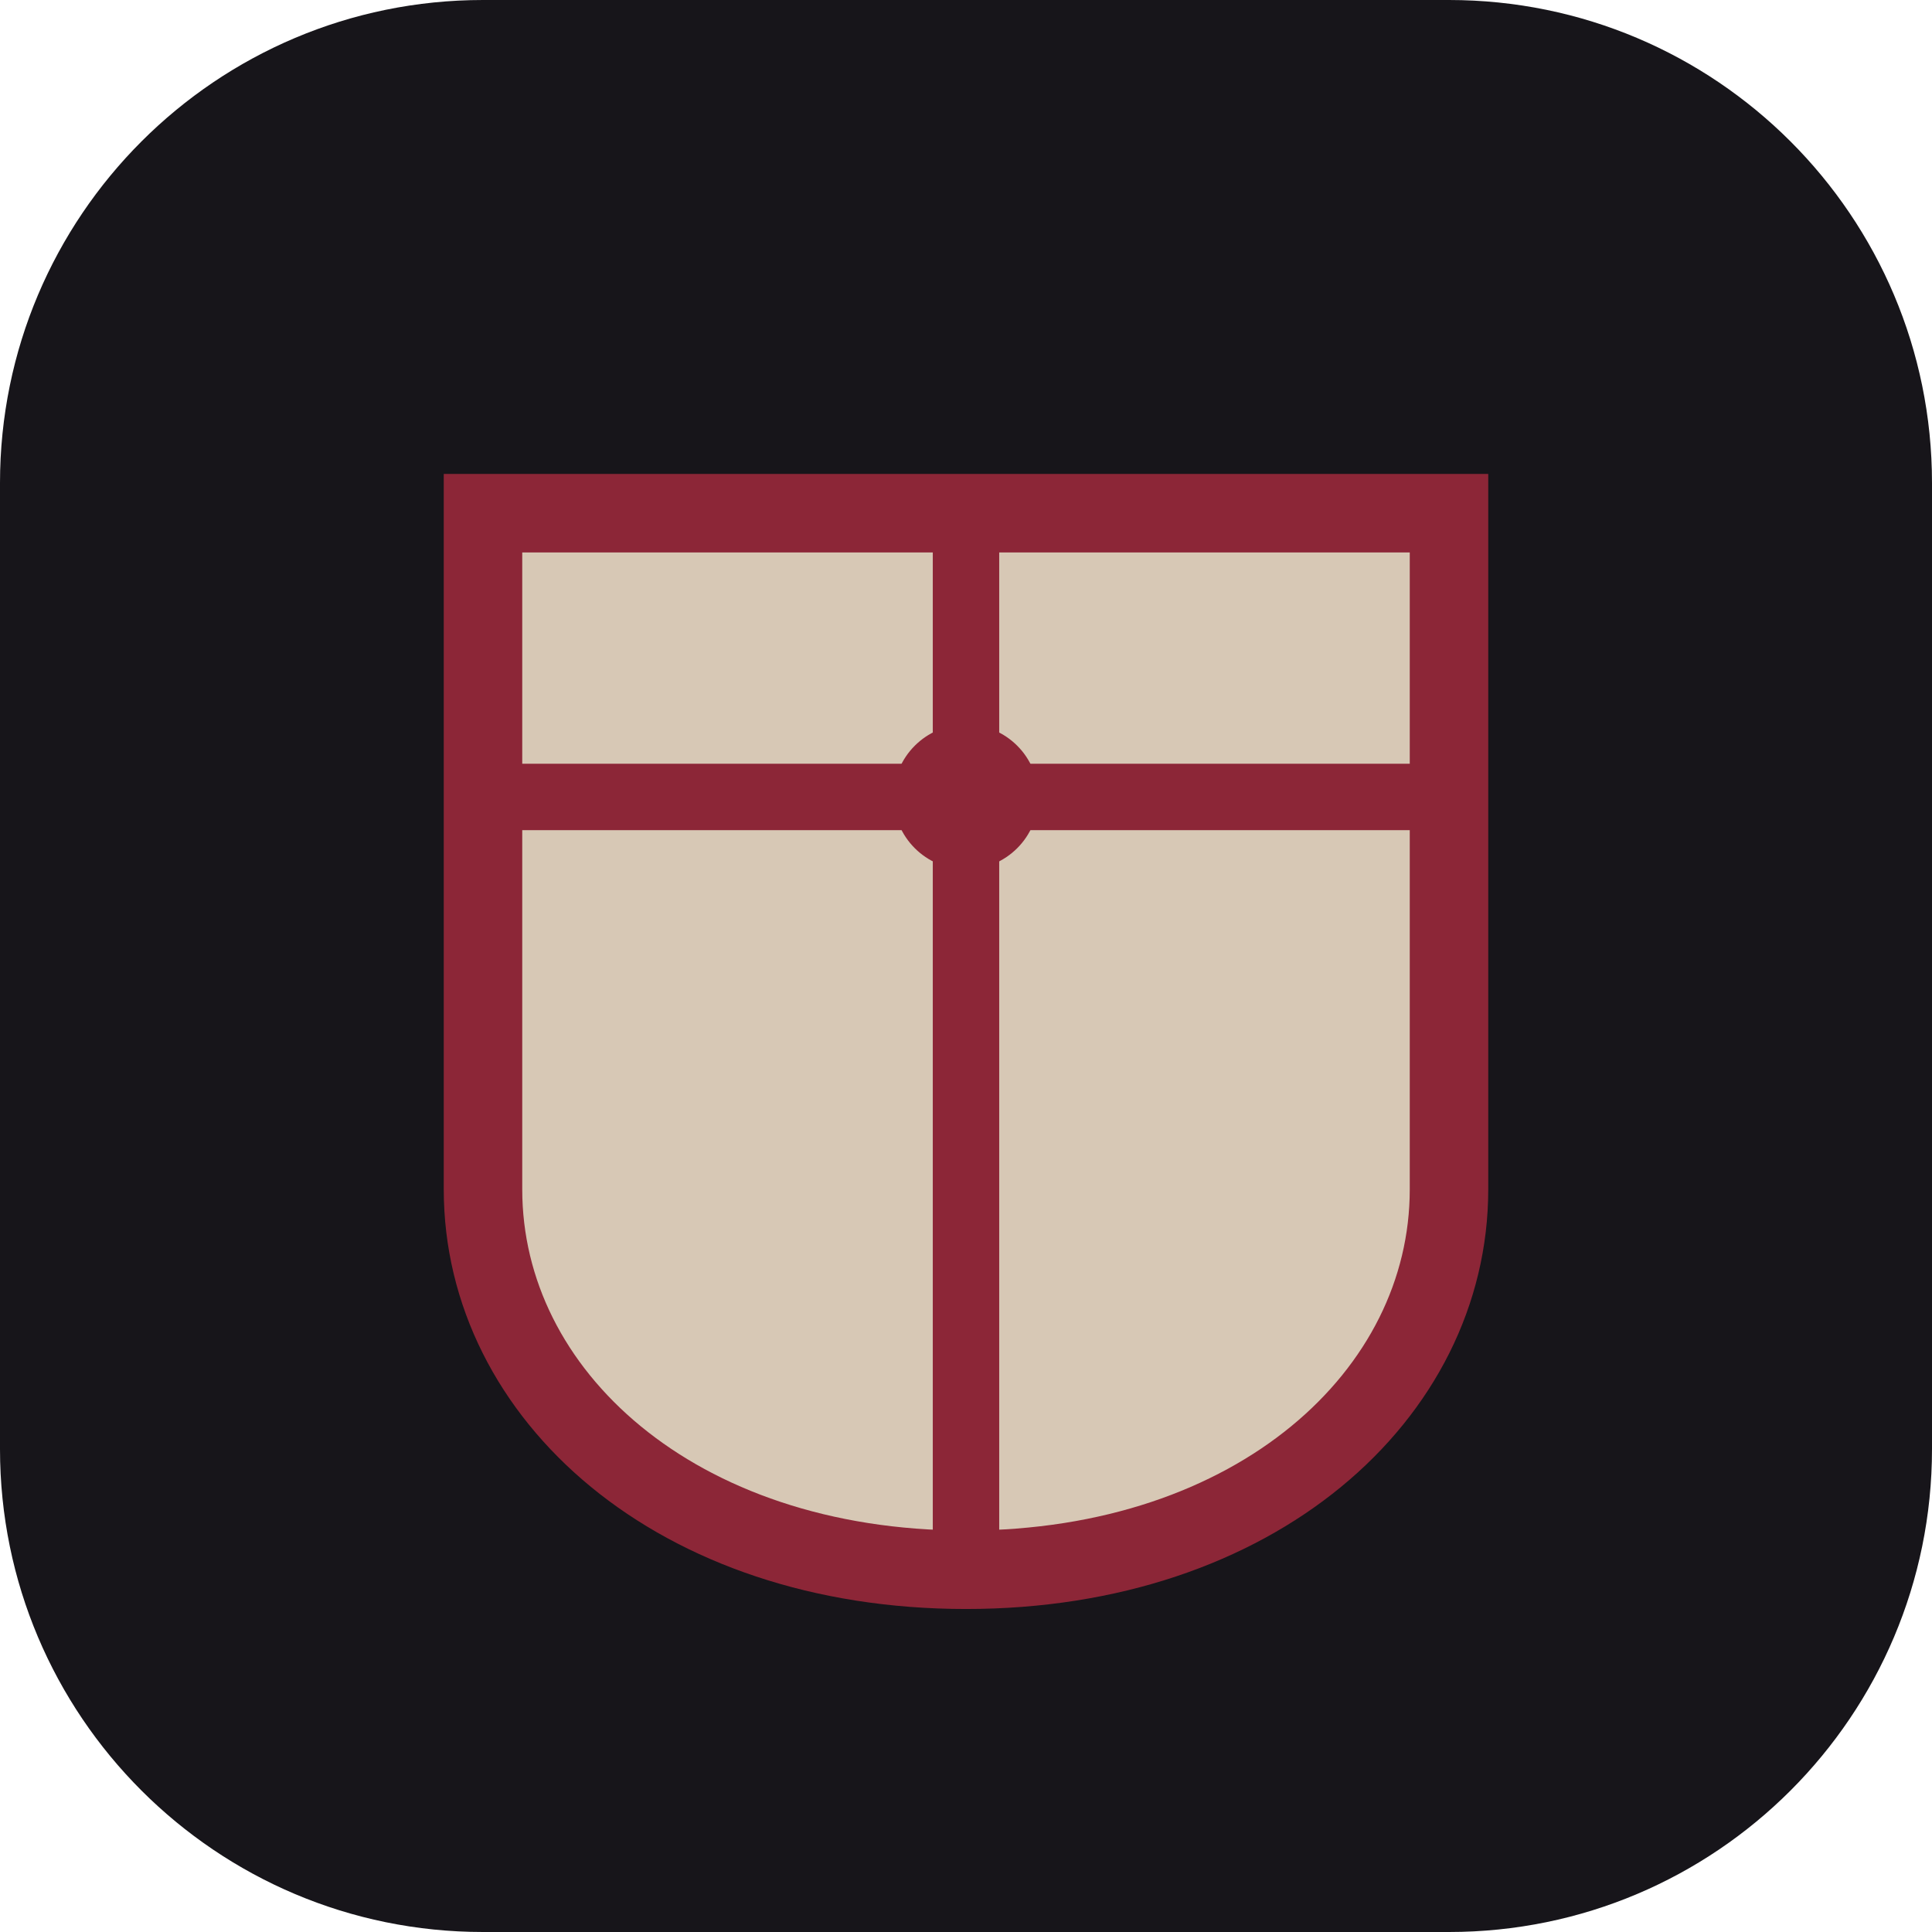
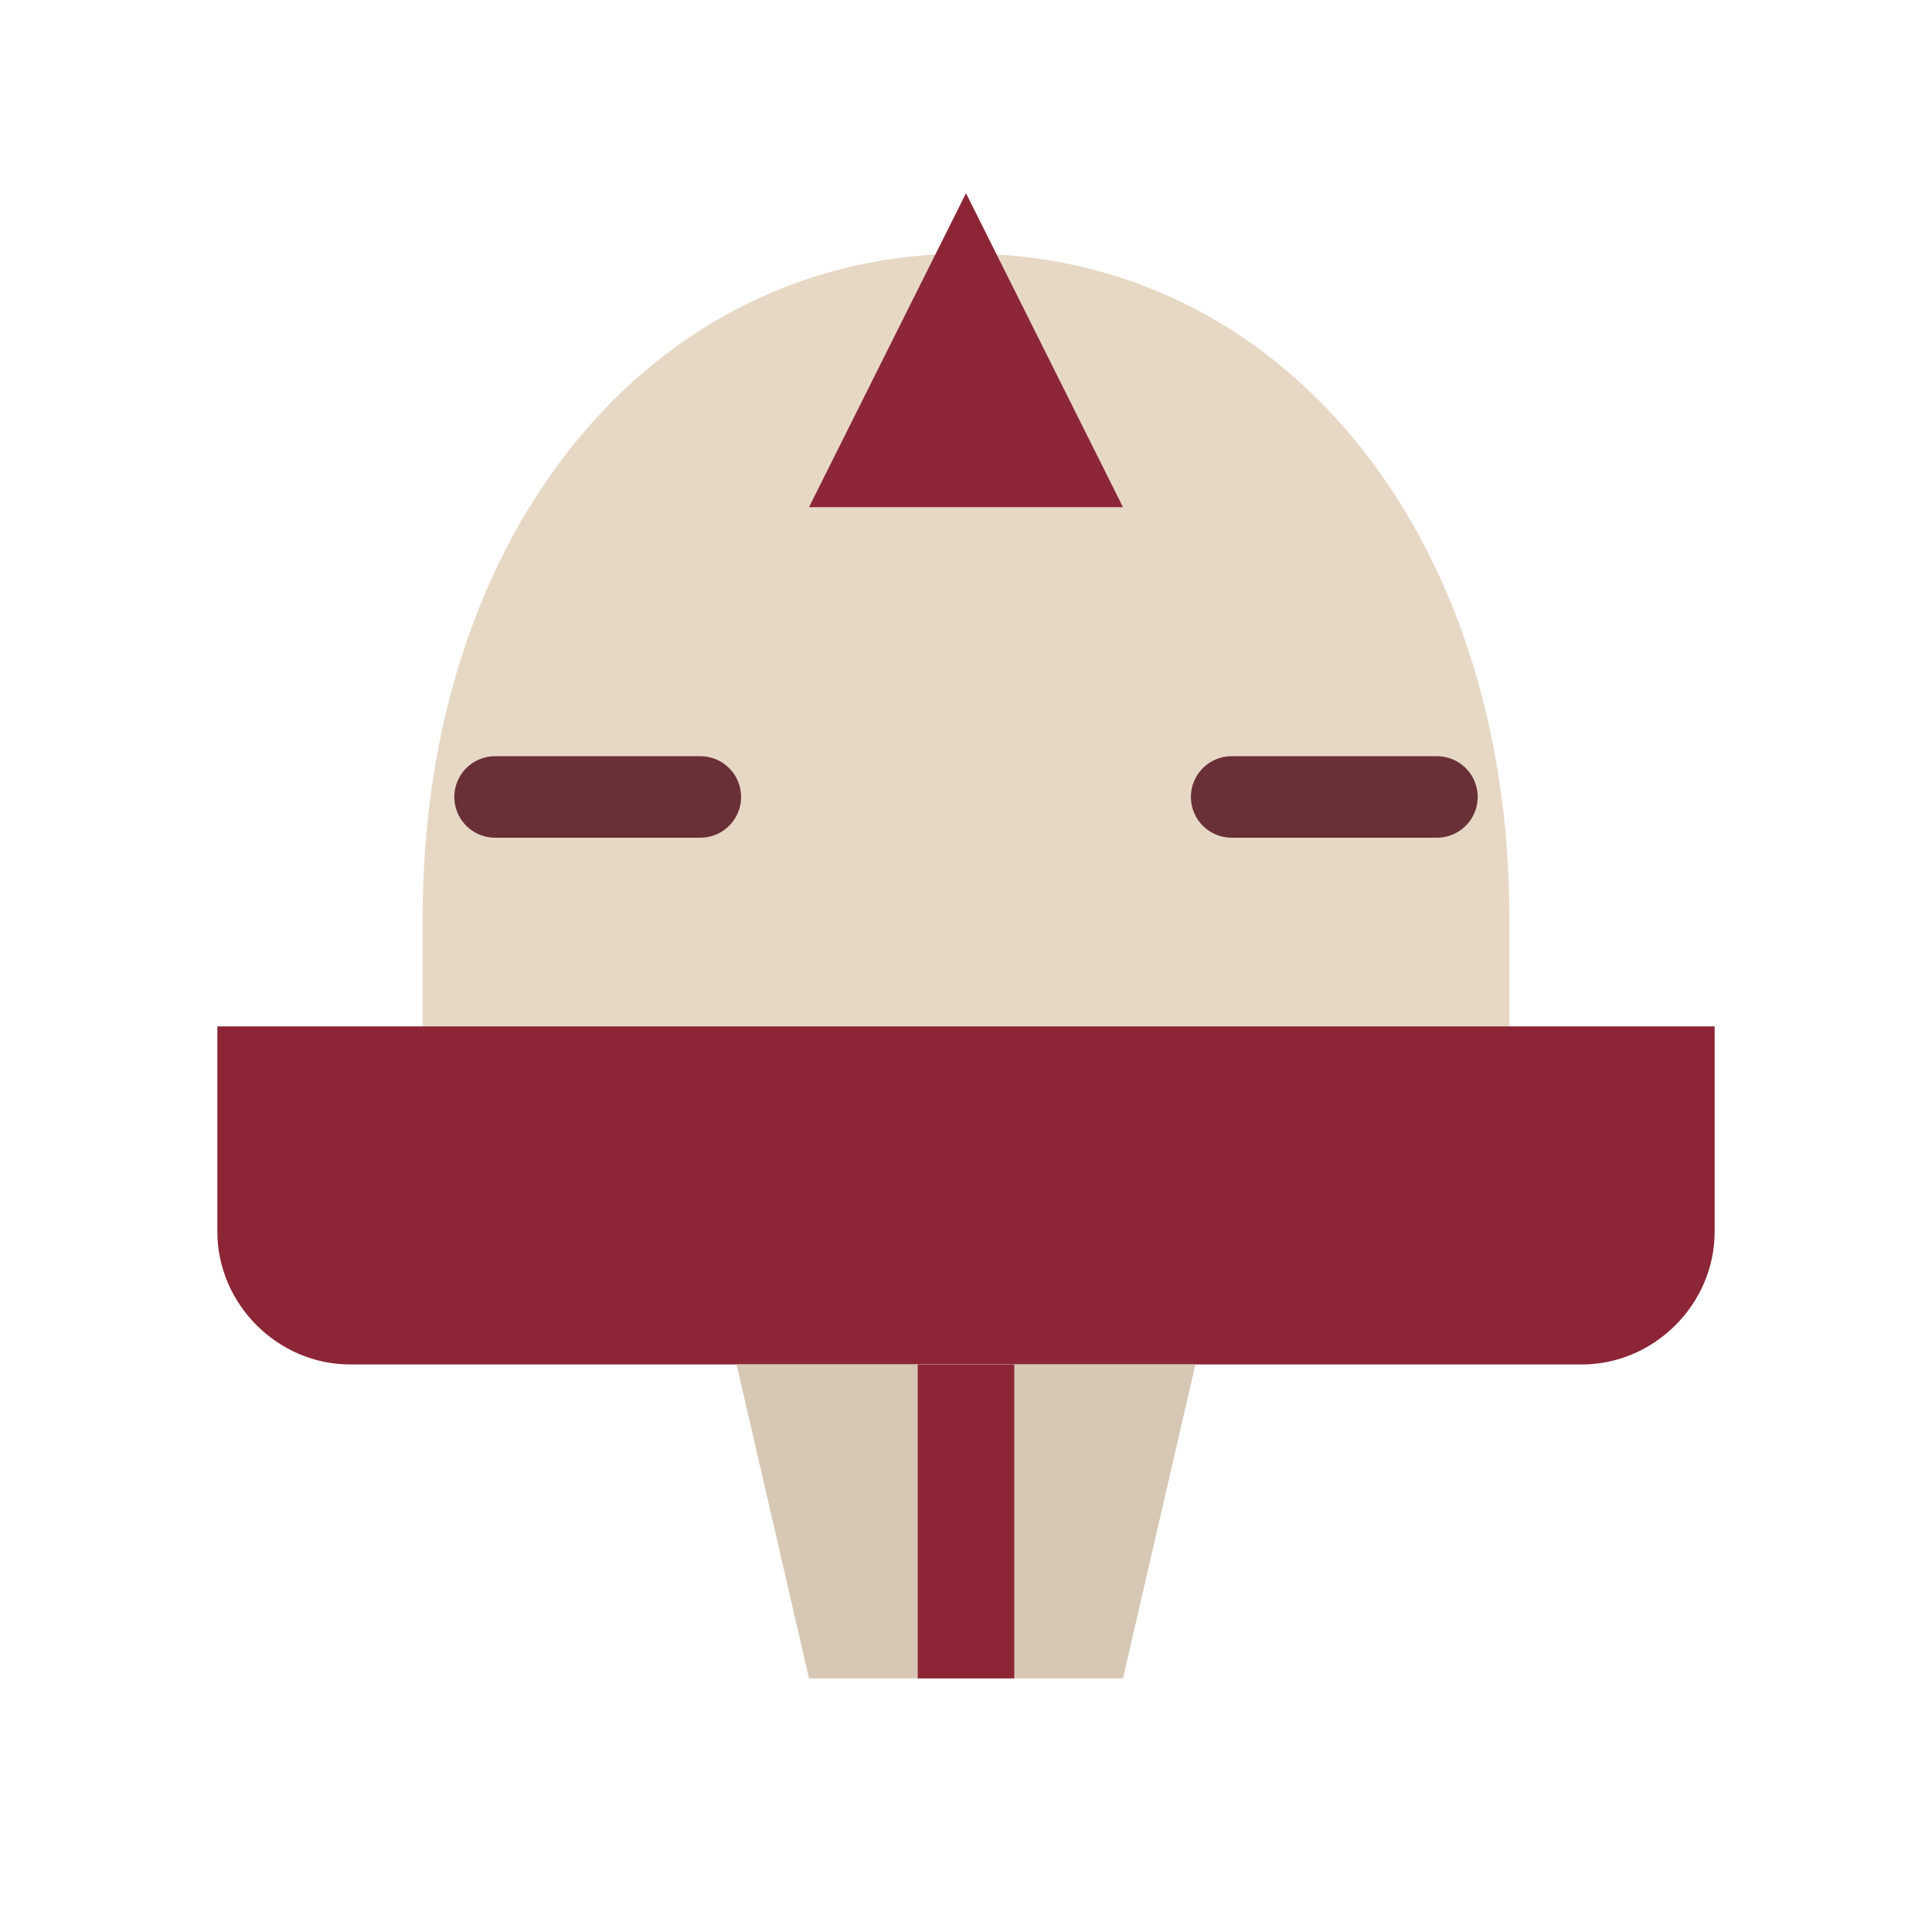
<svg xmlns="http://www.w3.org/2000/svg" viewBox="0 0 32 32" fill="none">
-   <rect width="32" height="32" rx="8" fill="#17151A" />
-   <path d="M8 8.5h16v11.2c0 3.4-3.2 6.3-8 6.3s-8-2.9-8-6.3V8.5z" fill="#D7C8B5" stroke="#8C2637" stroke-width="1.3" />
-   <path d="M8 13.2h16M16 8.5v17.5" stroke="#8C2637" stroke-width="1.1" />
-   <circle cx="16" cy="13.2" r="1.2" fill="#8C2637" />
+   <path d="M7 15.2C7 8.8 10.8 4.2 16 4.2S25 8.8 25 15.2V17H7v-1.8z" fill="#E7D8C6" />
+   <path d="M16 3.2 18.6 8.4h-5.2L16 3.2z" fill="#8C2637" />
+   <path d="M3.6 17h24.8v3.4c0 1.2-1 2.2-2.2 2.2H5.8c-1.2 0-2.2-1-2.2-2.2V17z" fill="#8C2637" />
+   <path d="M8.2 13.2h3.4M20.4 13.2H23.8" stroke="#6A3038" stroke-width="1.35" stroke-linecap="round" />
+   <path d="M12.2 22.6h7.6l-1.2 5.2h-5.2l-1.2-5.2z" fill="#D7C8B5" />
+   <path d="M15.2 22.6h1.6v5.2h-1.6z" fill="#8C2637" />
</svg>
